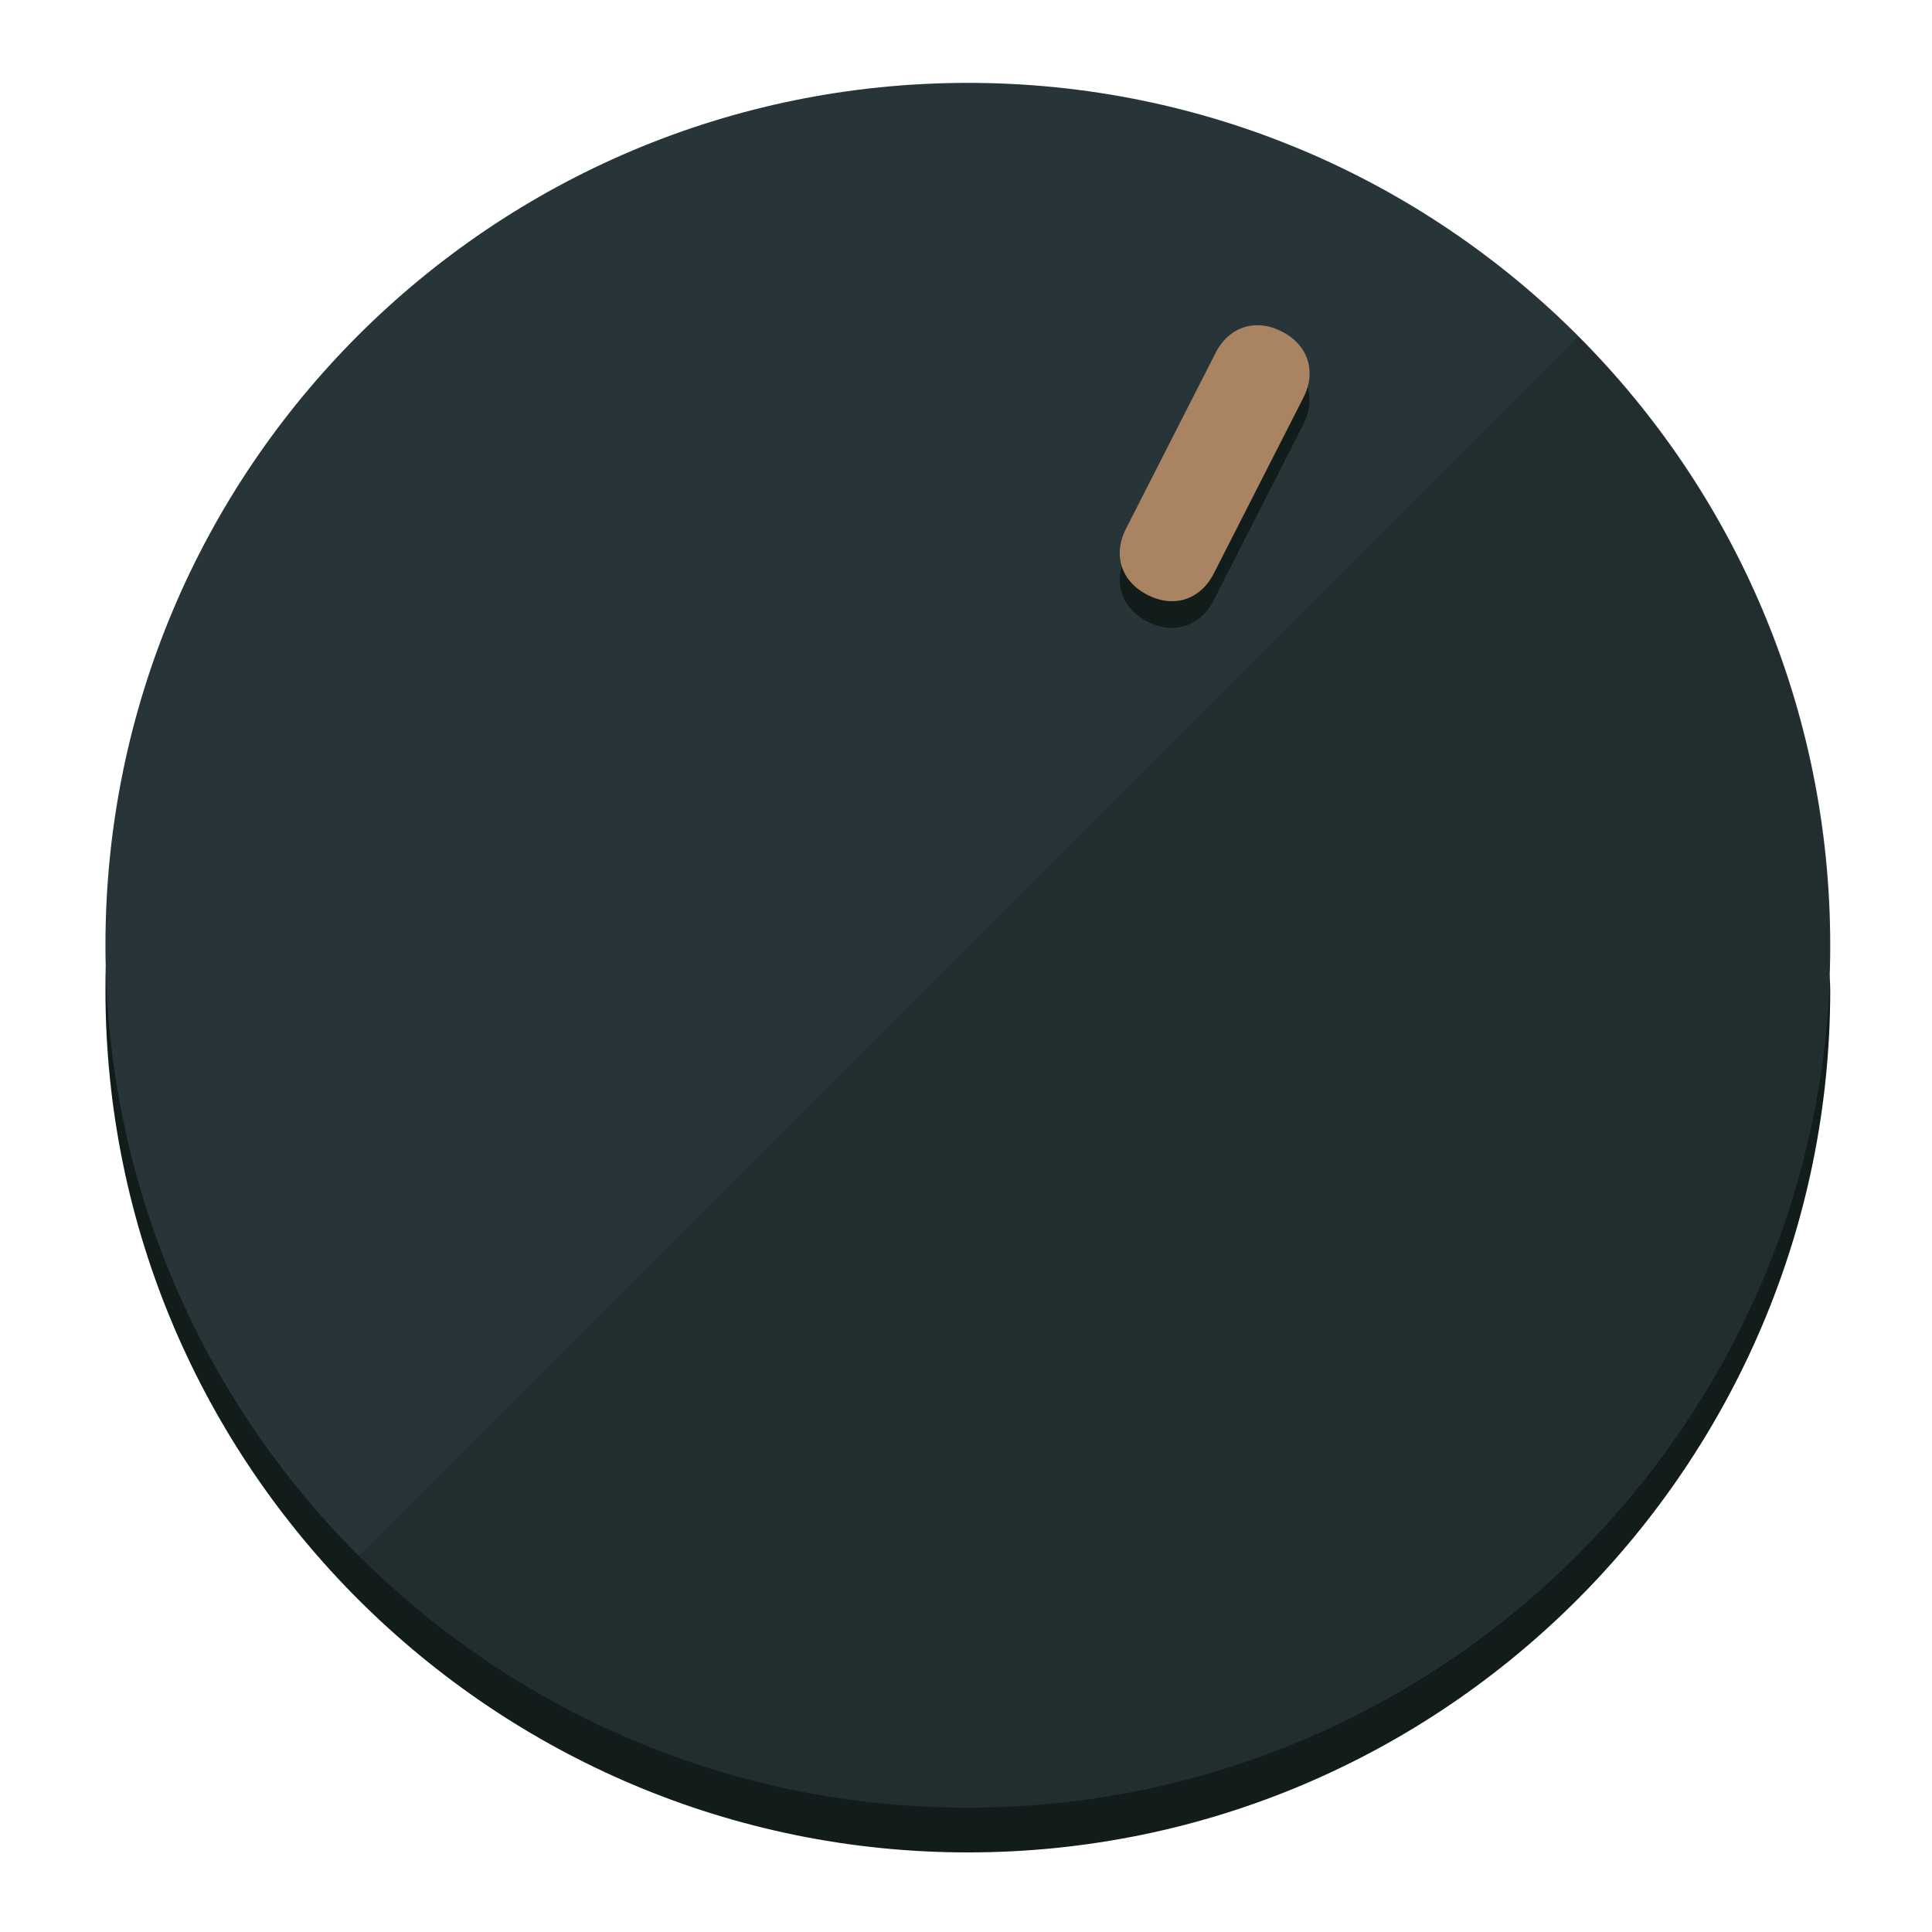
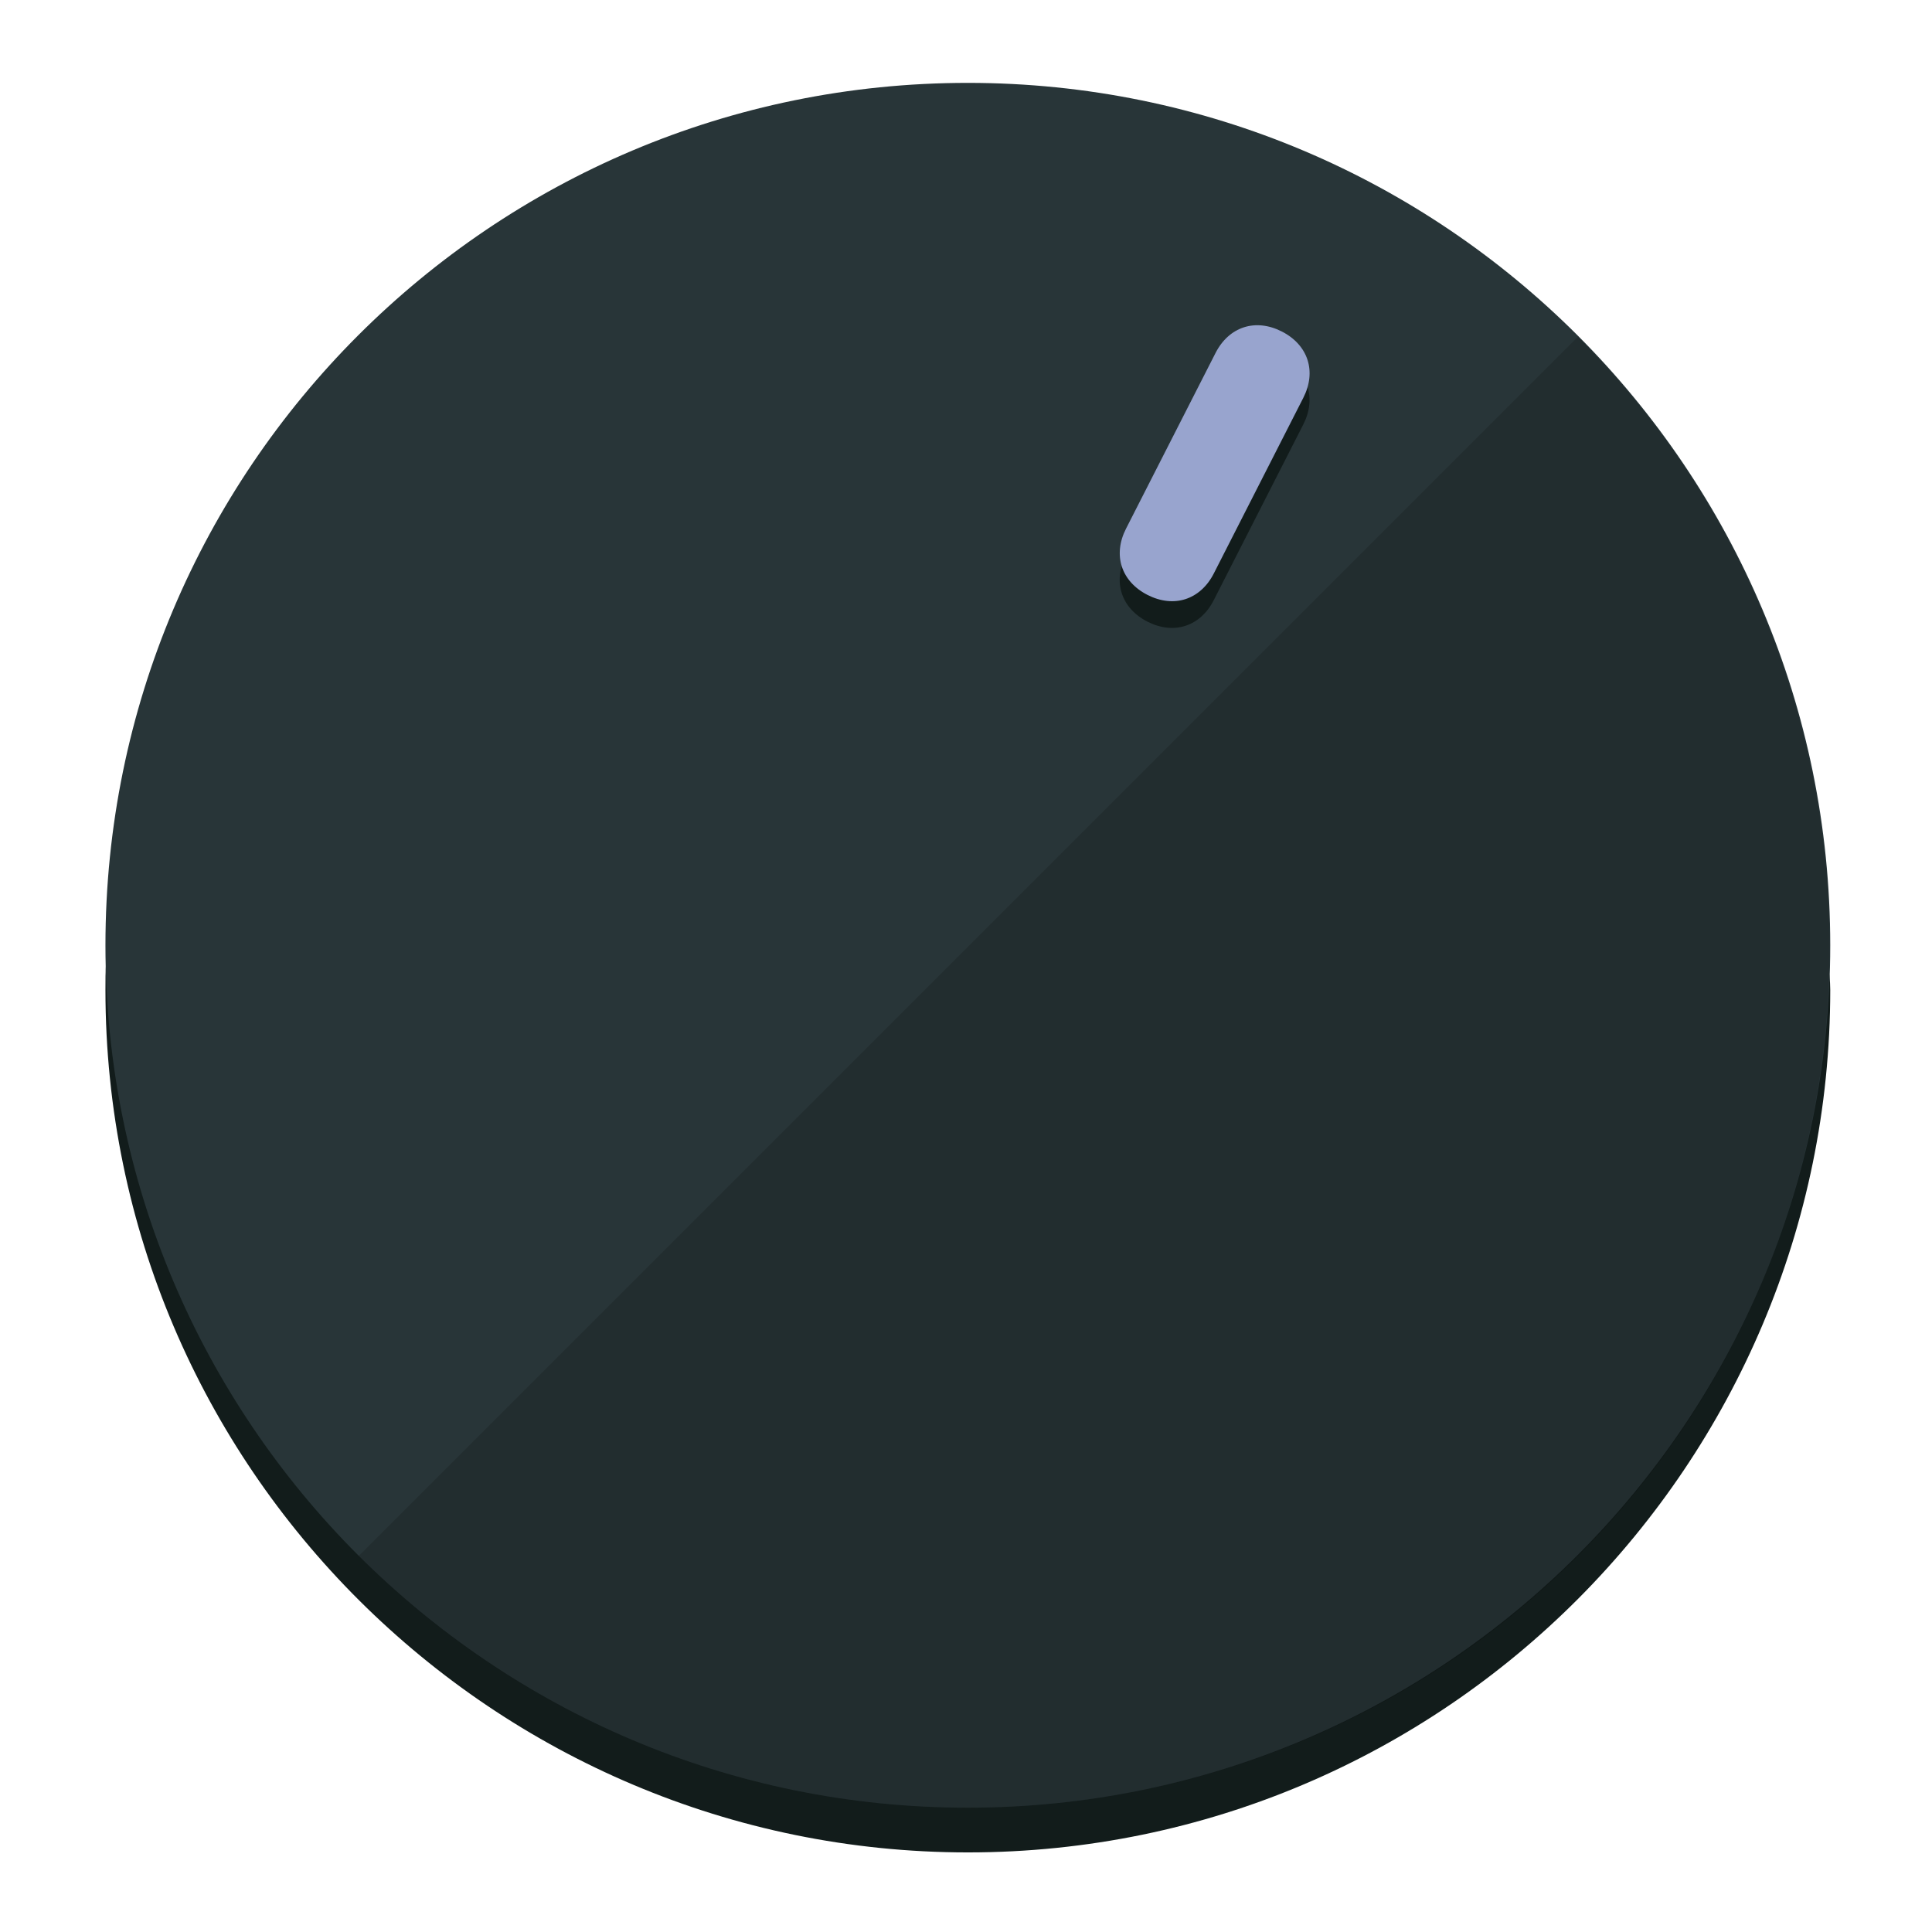
<svg xmlns="http://www.w3.org/2000/svg" height="120px" width="120px" version="1.1" id="Layer_1" viewBox="0 0 496.8 496.8" xml:space="preserve">
  <defs id="defs23" />
  <g id="g3158">
    <path style="display:inline;fill:#121c1b;fill-opacity:1;stroke-width:1.584" d="m 248.875,445.92 c 116.582,0 212.89,-91.238 220.493,-205.286 0,5.069 1.267,8.87 1.267,13.939 0,121.651 -98.842,221.76 -221.76,221.76 -121.651,0 -221.76,-98.842 -221.76,-221.76 0,-5.069 0,-8.87 1.267,-13.939 7.603,114.048 103.91,205.286 220.493,205.286 z" id="path8" />
    <circle style="display:inline;fill:#283538;fill-opacity:1;stroke-width:1.584" cx="248.875" cy="243.071" r="221.76" id="circle12" />
    <path style="display:inline;fill:#000000;fill-opacity:0.154;stroke-width:1.587" d="m 405.744,86.606 c 86.308,86.308 86.308,227.193 0,313.5 -86.308,86.308 -227.193,86.308 -313.5,0" id="path14" />
  </g>
  <g id="g3198">
    <circle style="display:none;fill:#000000;fill-opacity:0;stroke-width:1.584" cx="331.97" cy="104.232" r="221.76" id="circle12-3" transform="rotate(27)" />
    <path style="display:inline;fill:#121c1b;fill-opacity:1;stroke-width:1.584" d="m 312.114,154.319 c -3.452,6.774 -10.269,8.99 -17.044,5.538 v 0 c -6.775,-3.452 -8.99,-10.269 -5.538,-17.044 l 23.012,-45.163 c 3.452,-6.774 10.269,-8.99 17.044,-5.538 v 0 c 6.774,3.452 8.99,10.269 5.538,17.044 z" id="path3789" />
-     <path style="display:inline;fill:#AA8362;stroke-width:1.584" d="m 312.13,147.448 c -3.452,6.775 -10.269,8.99 -17.044,5.538 v 0 c -6.774,-3.452 -8.99,-10.269 -5.538,-17.044 l 23.012,-45.163 c 3.452,-6.775 10.269,-8.99 17.044,-5.538 v 0 c 6.775,3.452 8.99,10.269 5.538,17.044 z" id="path915" />
+     <path style="display:inline;fill:#98A4CE;stroke-width:1.584" d="m 312.13,147.448 c -3.452,6.775 -10.269,8.99 -17.044,5.538 v 0 c -6.774,-3.452 -8.99,-10.269 -5.538,-17.044 l 23.012,-45.163 c 3.452,-6.775 10.269,-8.99 17.044,-5.538 v 0 c 6.775,3.452 8.99,10.269 5.538,17.044 z" id="path915" />
  </g>
</svg>
